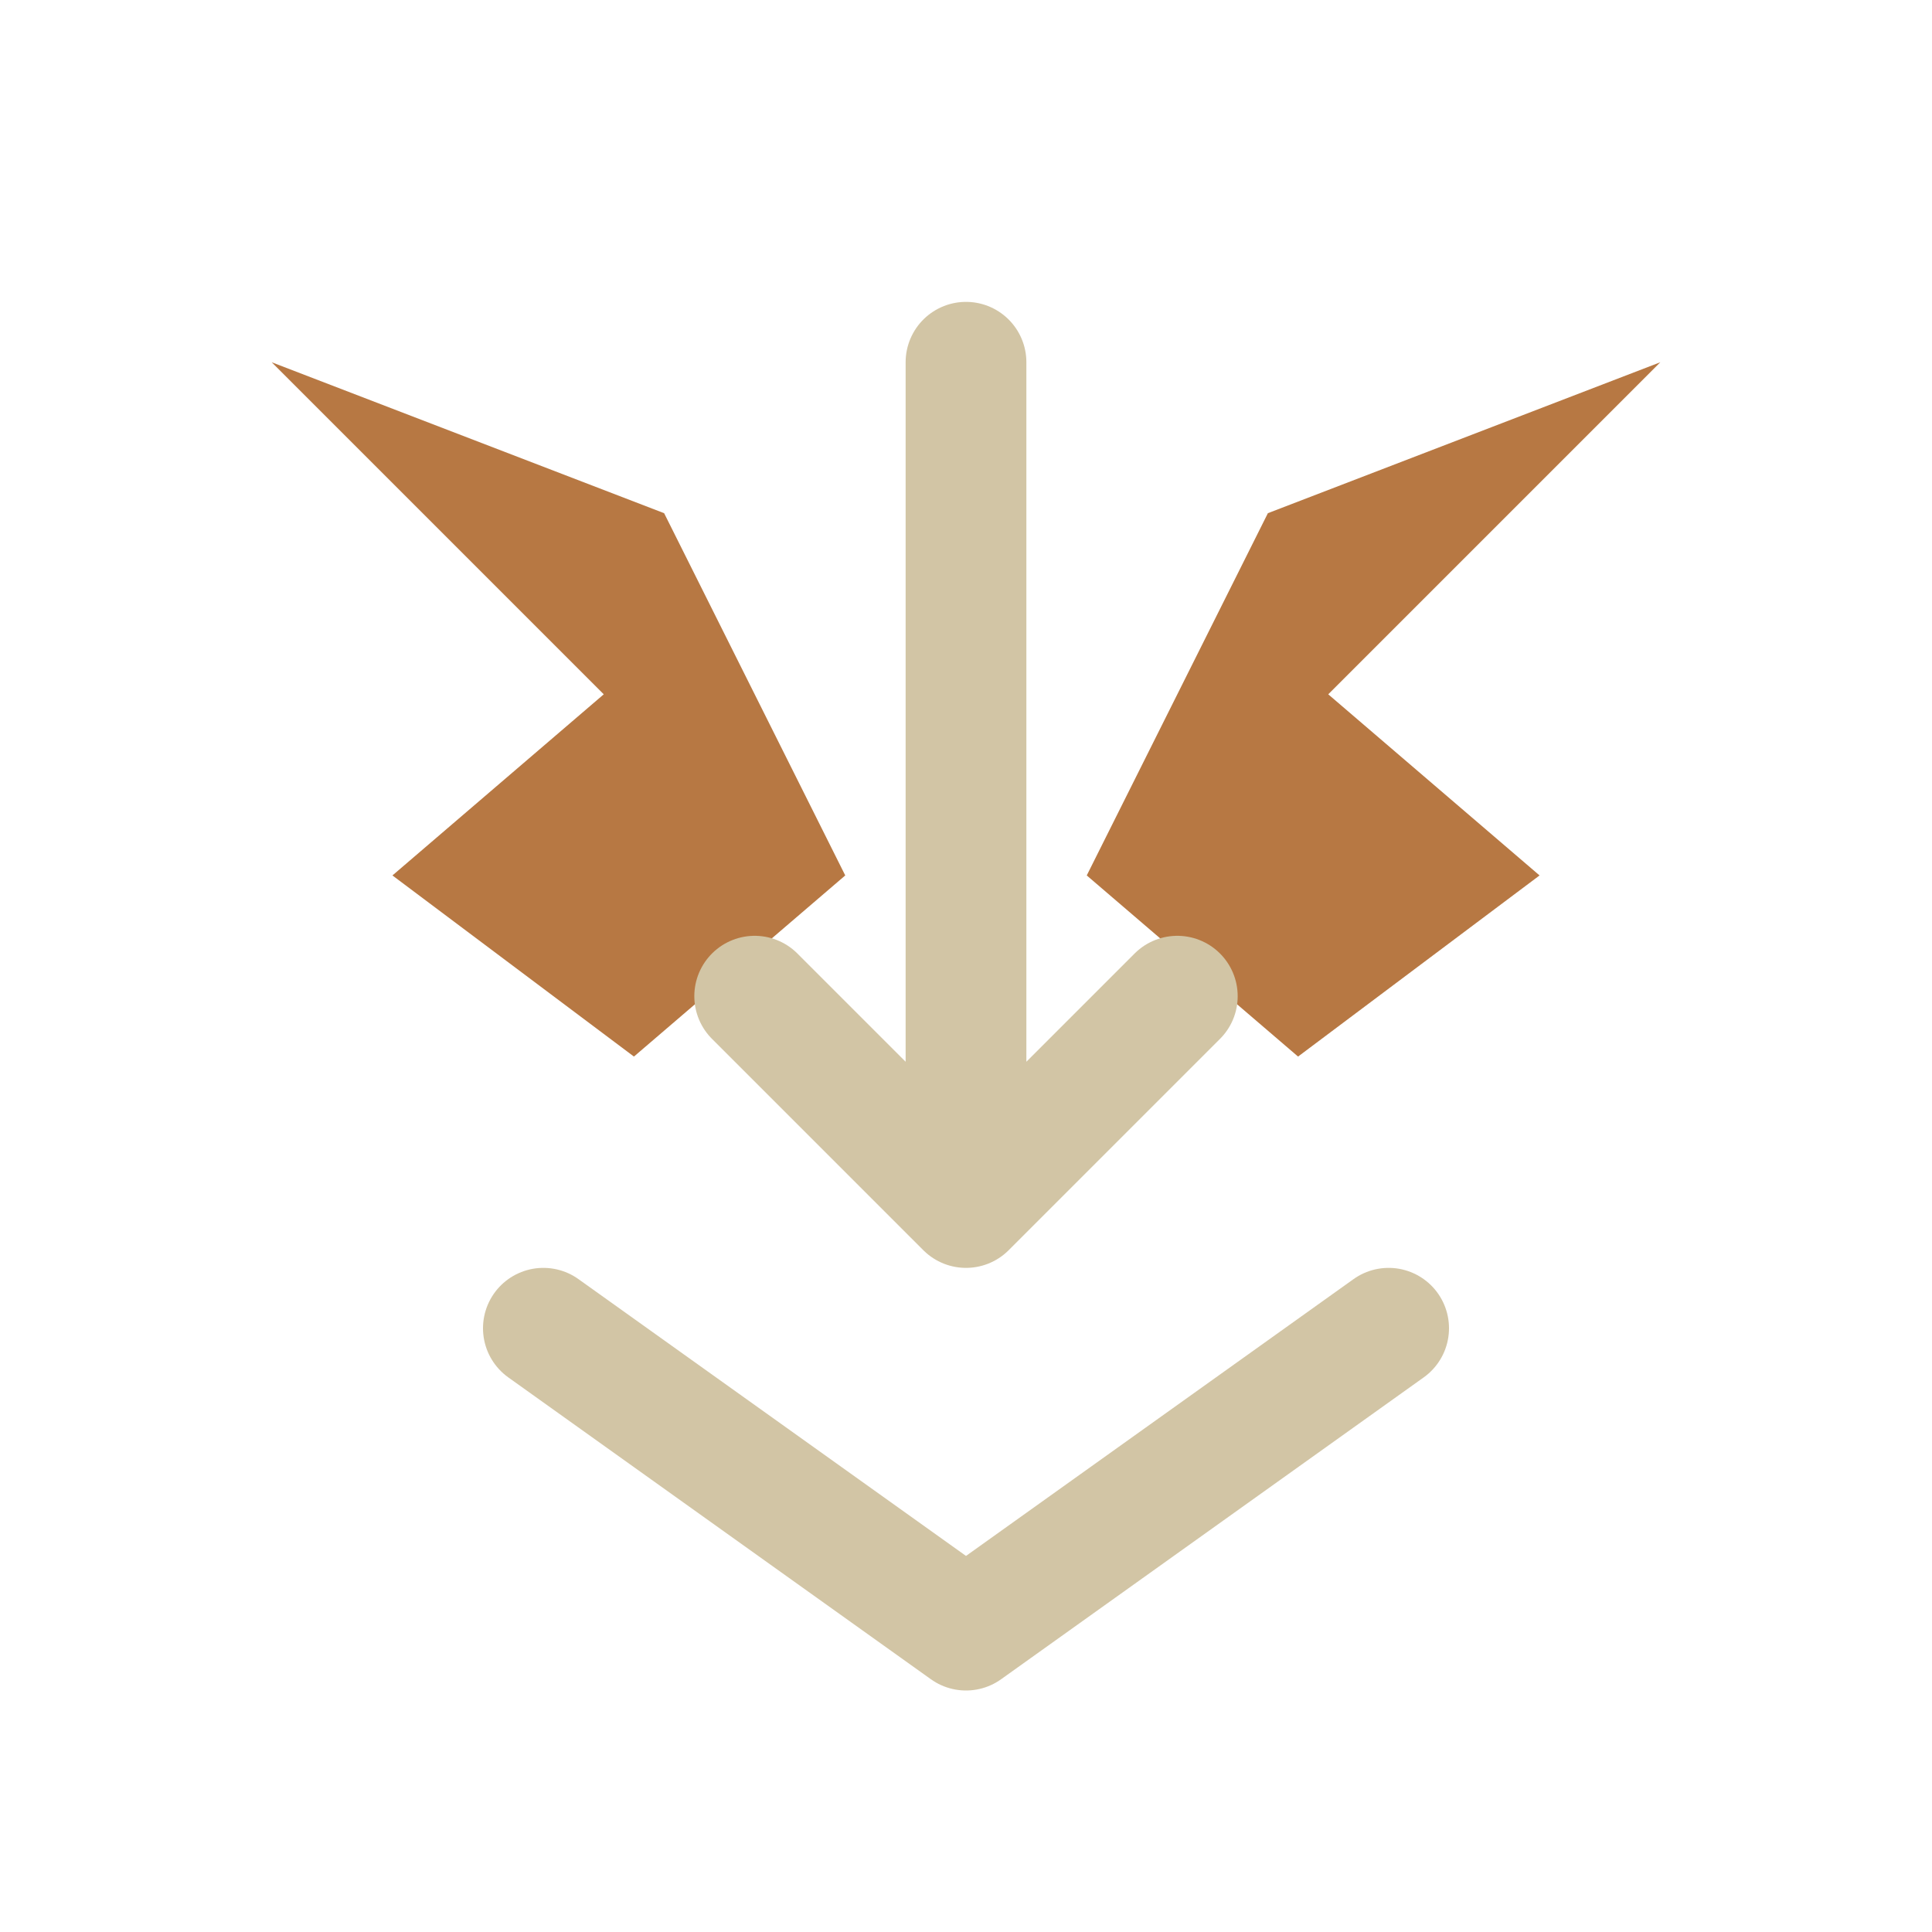
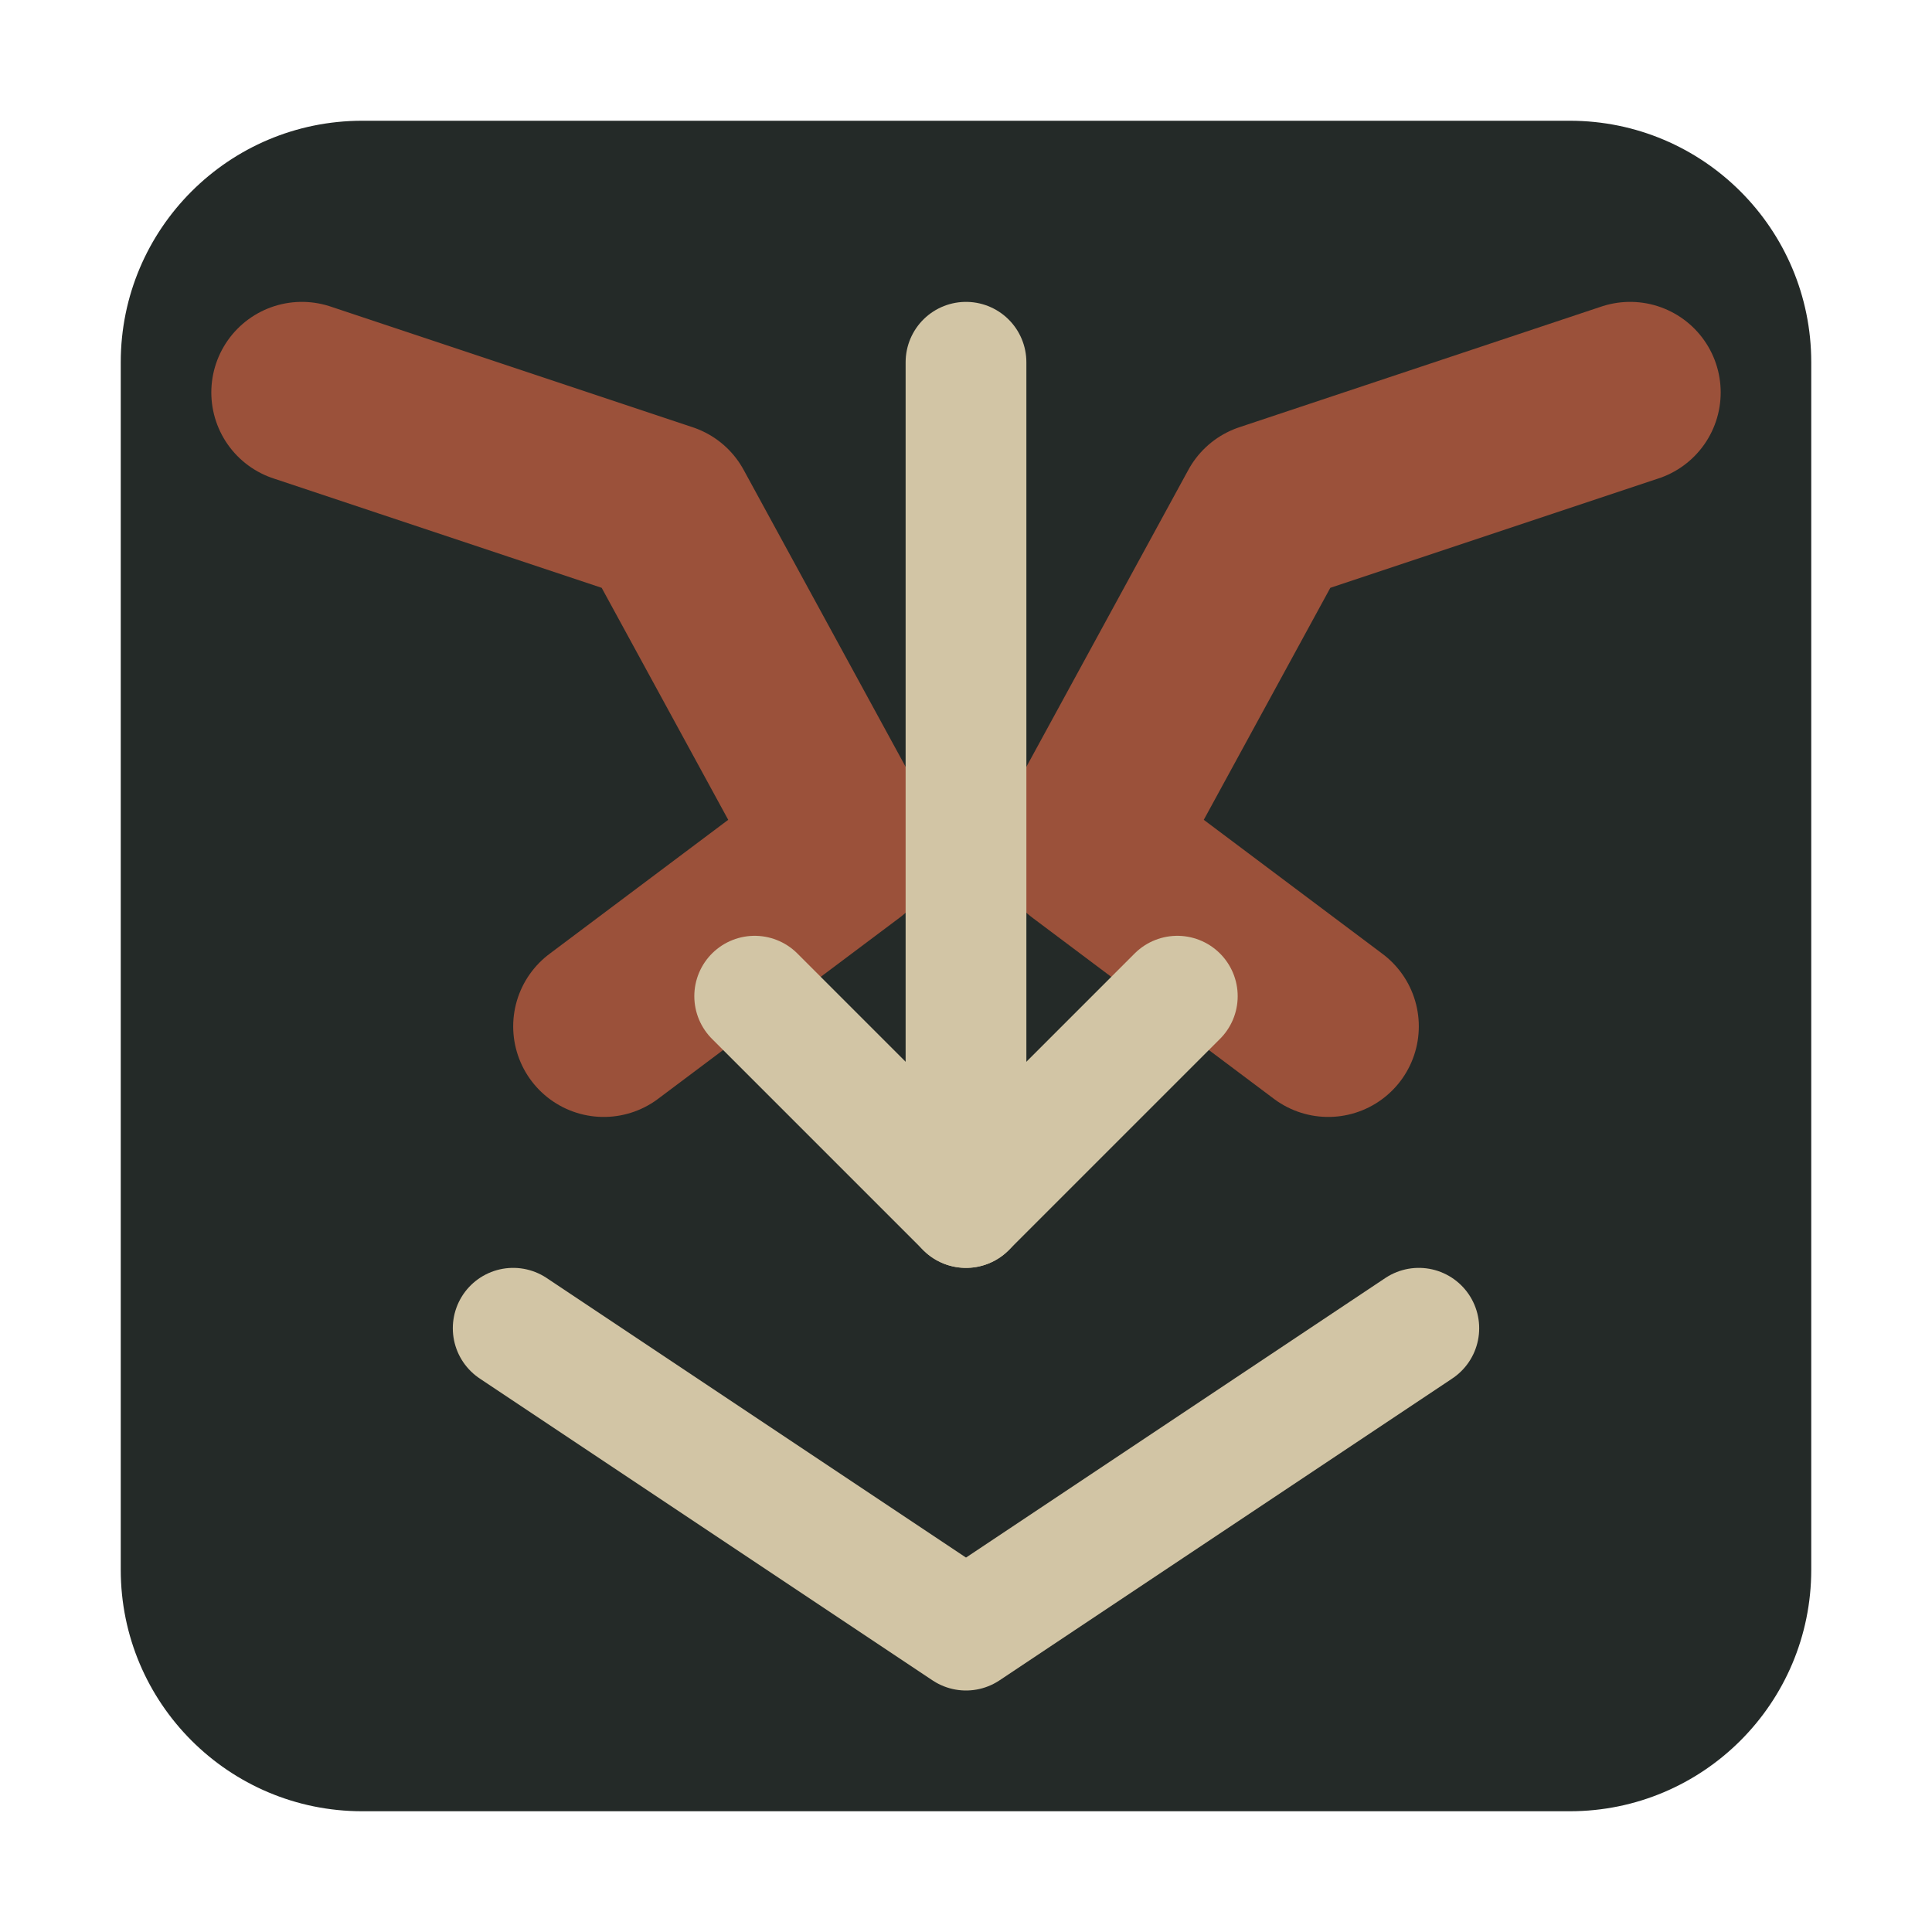
- <svg xmlns="http://www.w3.org/2000/svg" width="64" height="64" viewBox="0 0 64 64">
-   <path d="M9 12L22 17L28 29L21 35L13 29L20 23ZM55 12L42 17L36 29L43 35L51 29L44 23Z" fill="#b77843" />
-   <path d="M18 44L32 54L46 44M32 12V39M25 33L32 40L39 33" fill="none" stroke="#d2c5a5" stroke-width="4" stroke-linecap="round" stroke-linejoin="round" />
+ <svg xmlns="http://www.w3.org/2000/svg" viewBox="0 0 64 64">
+   <rect x="4" y="4" width="56" height="56" rx="8" fill="#242a28" />
+   <path d="M10 13 L22 17 L28 28 L20 34" fill="none" stroke="#9b513a" stroke-width="6" stroke-linecap="round" stroke-linejoin="round" />
+   <path d="M54 13 L42 17 L36 28 L44 34" fill="none" stroke="#9b513a" stroke-width="6" stroke-linecap="round" stroke-linejoin="round" />
+   <line x1="32" y1="12" x2="32" y2="40" stroke="#d2c5a5" stroke-width="4" stroke-linecap="round" />
+   <path d="M25 33 L32 40 L39 33" fill="none" stroke="#d2c5a5" stroke-width="4" stroke-linecap="round" stroke-linejoin="round" />
+   <path d="M17 44 L32 54 L47 44" fill="none" stroke="#d2c5a5" stroke-width="4" stroke-linecap="round" stroke-linejoin="round" />
</svg>
